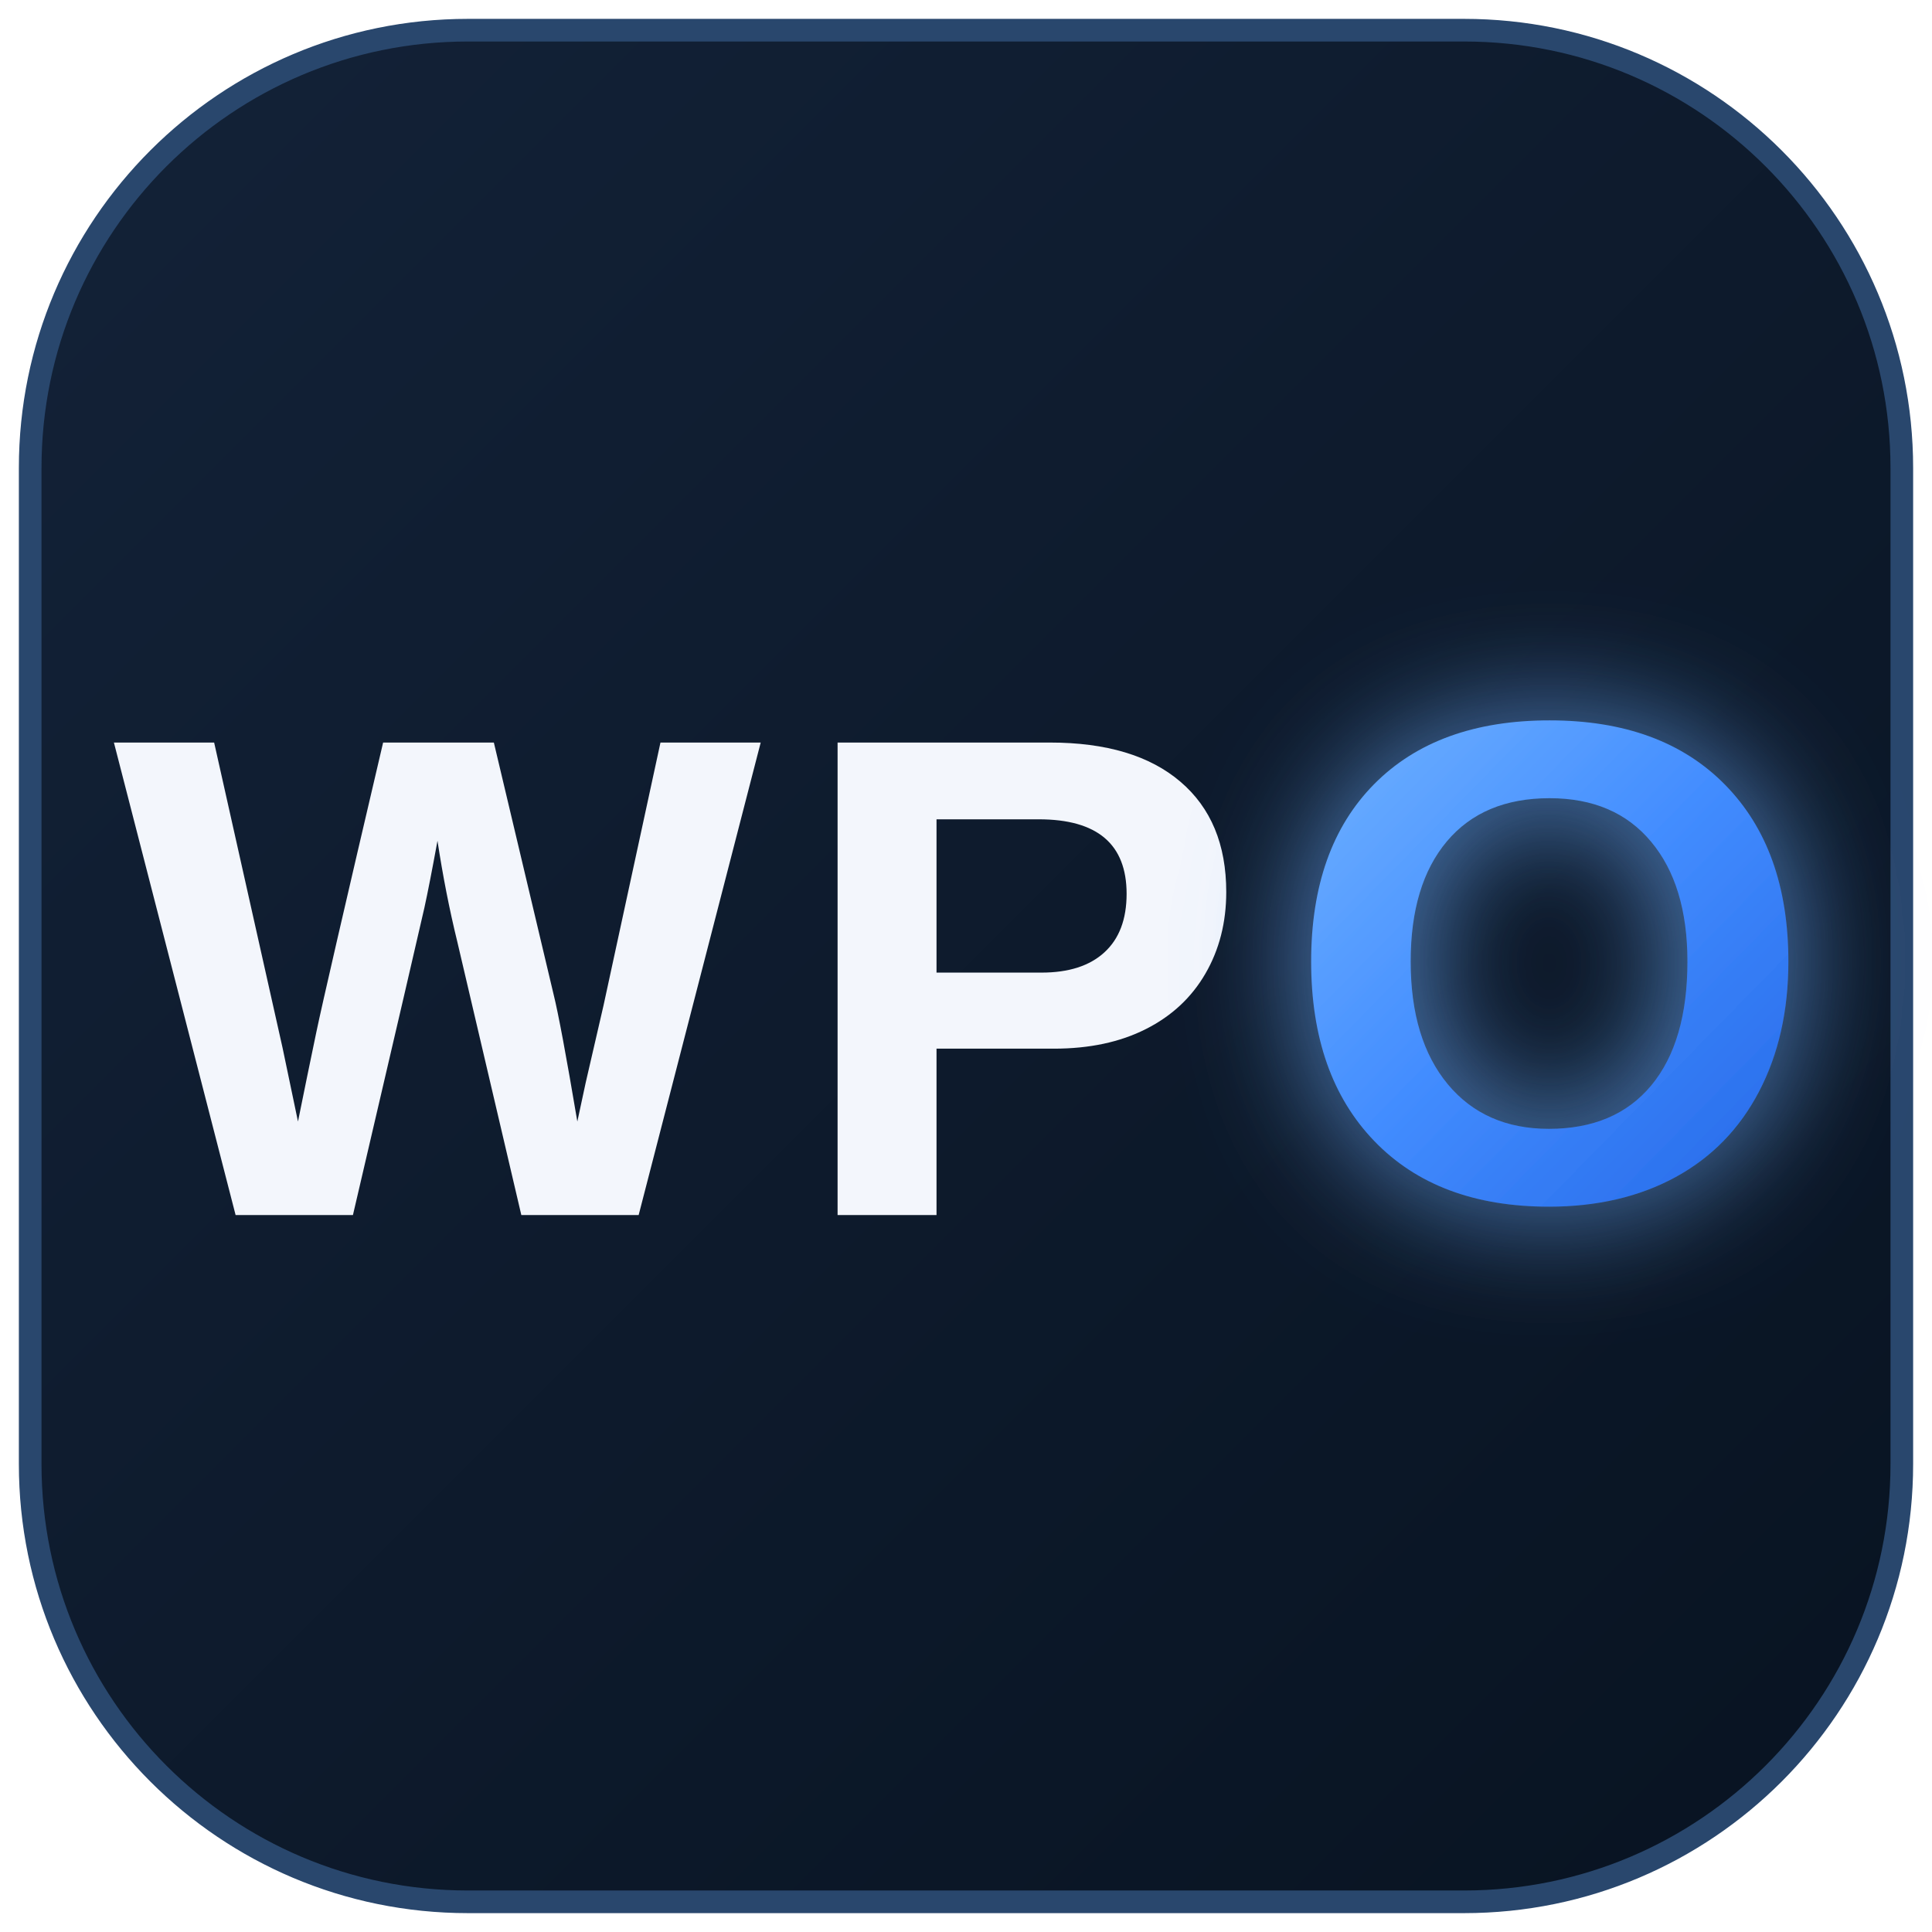
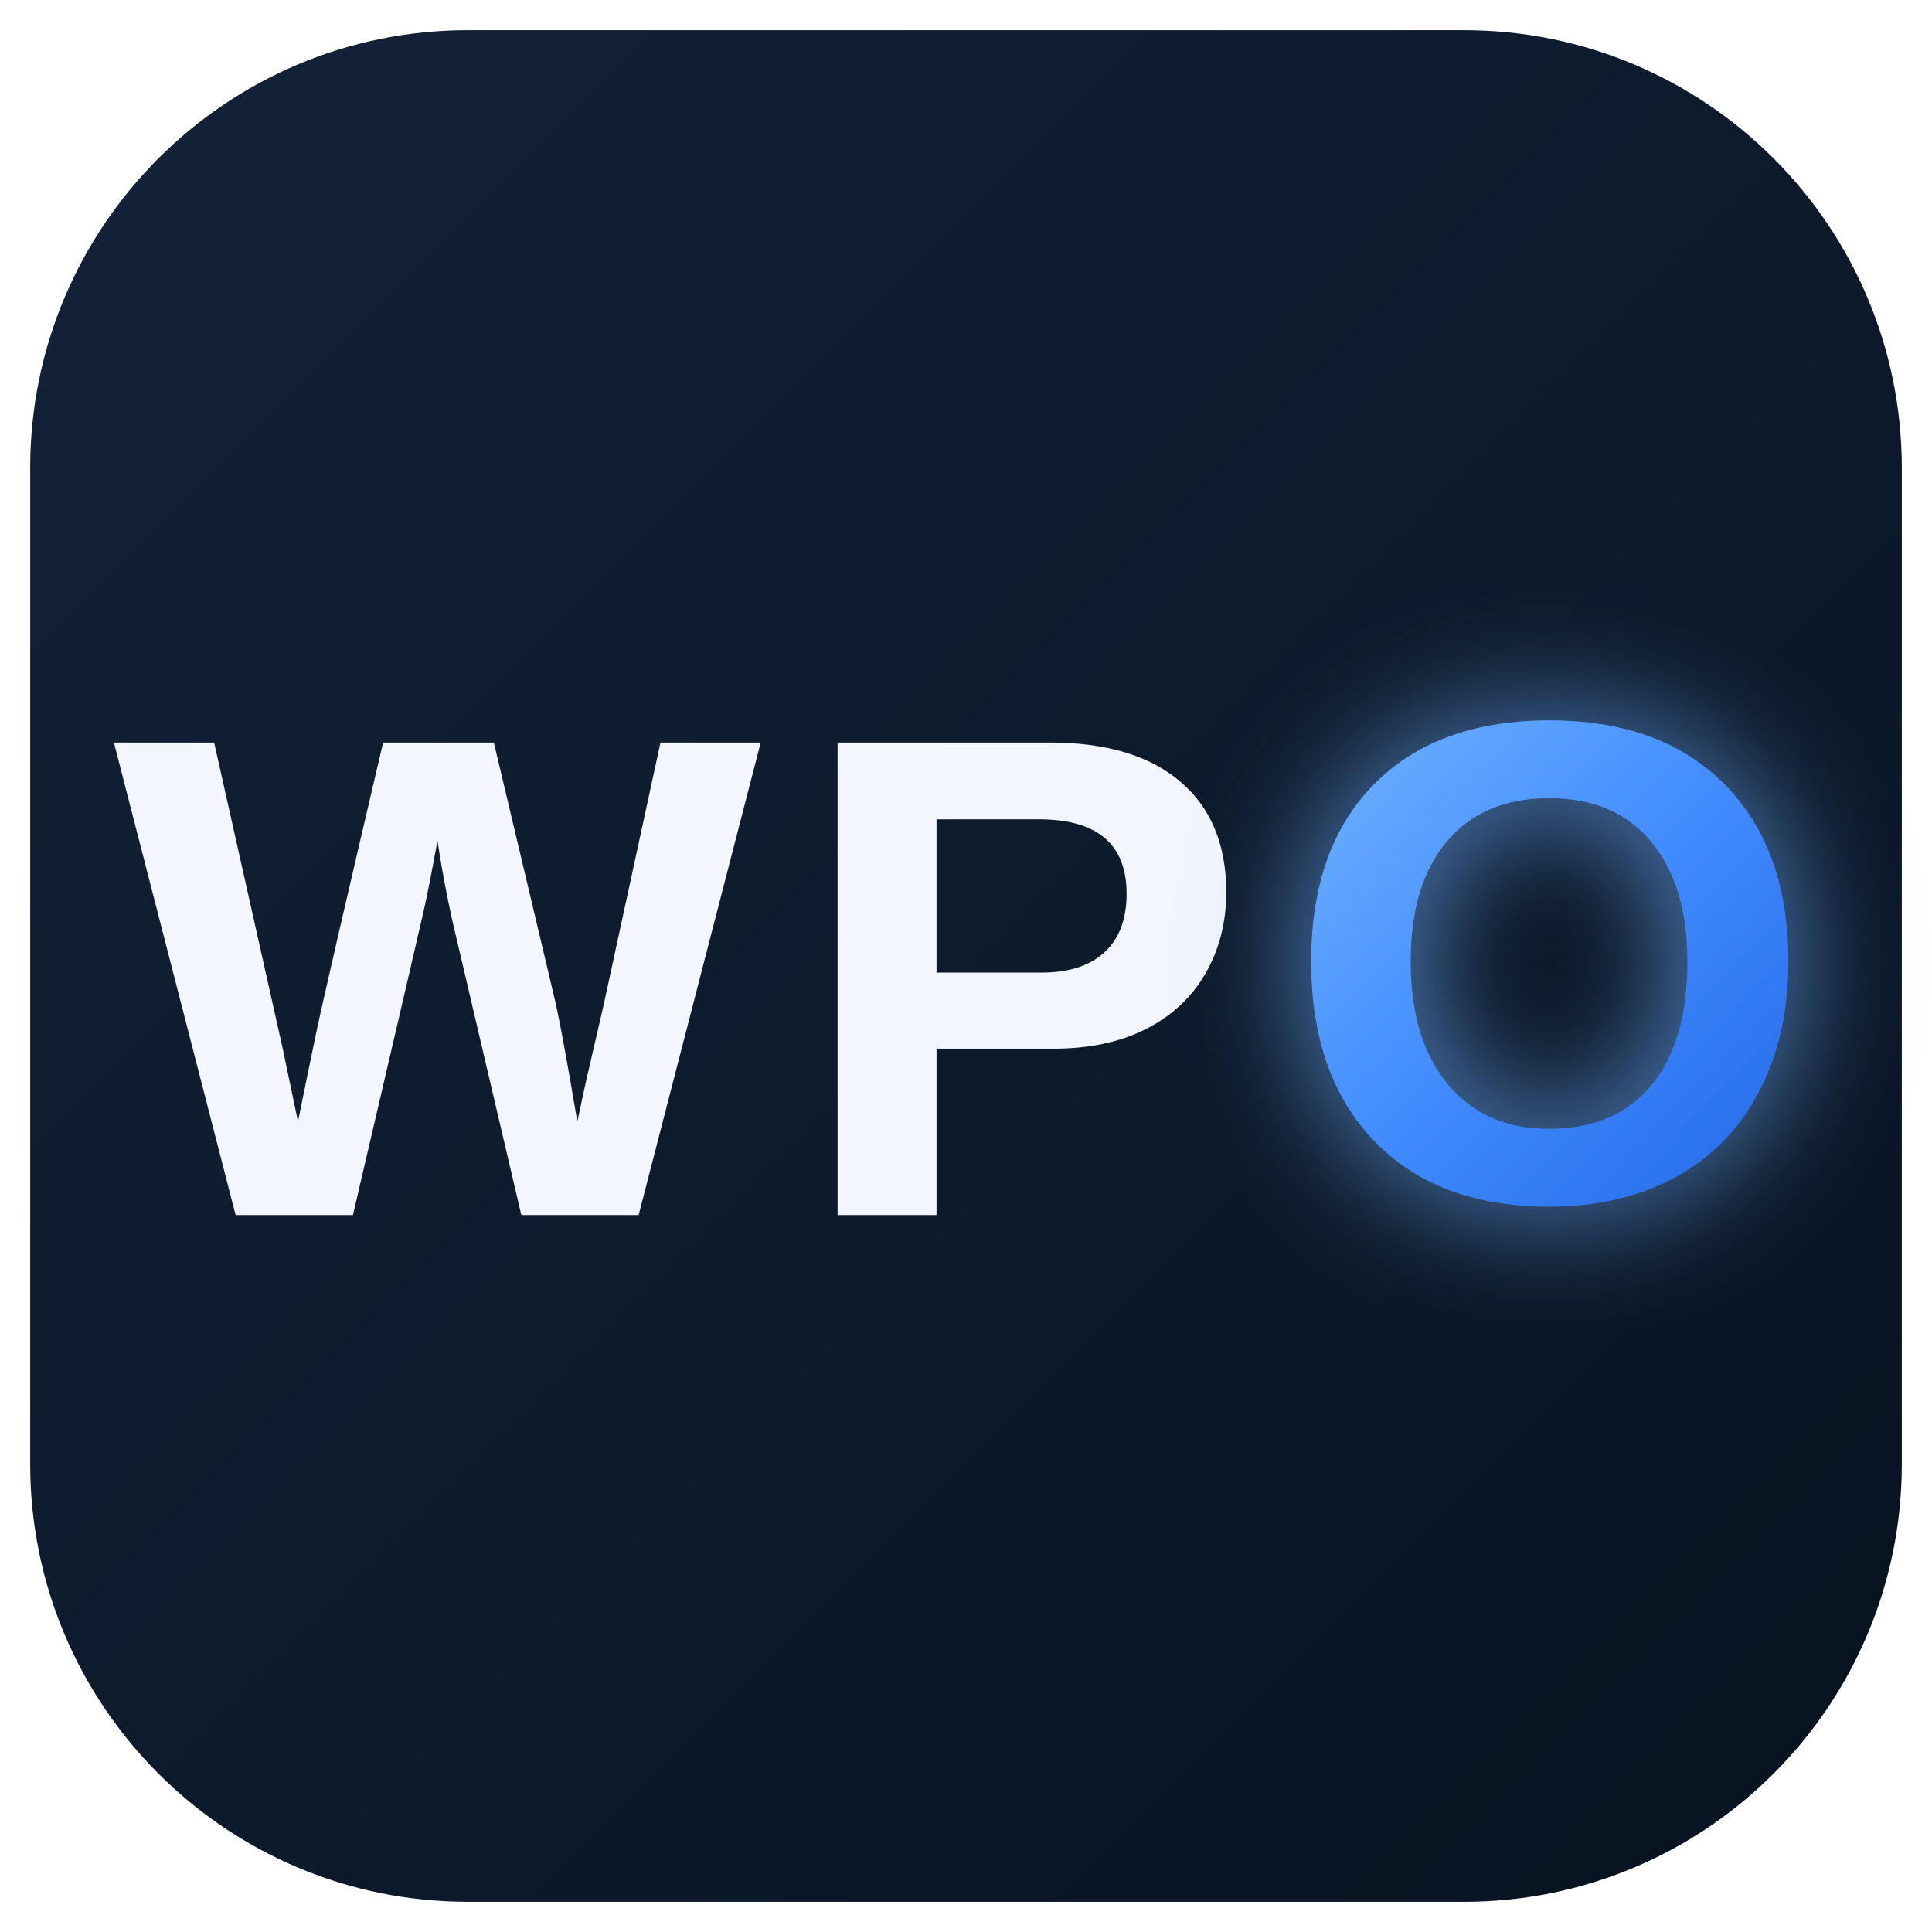
<svg xmlns="http://www.w3.org/2000/svg" width="256" height="256" viewBox="0 0 256 256" role="img" aria-labelledby="title desc">
  <defs>
    <linearGradient id="background" x1="0" y1="0" x2="1" y2="1">
      <stop offset="0" stop-color="#132238" />
      <stop offset="1" stop-color="#081321" />
    </linearGradient>
    <linearGradient id="blue" x1="0" y1="0" x2="1" y2="1">
      <stop offset="0" stop-color="#70b2ff" />
      <stop offset=".48" stop-color="#438dff" />
      <stop offset="1" stop-color="#2468e8" />
    </linearGradient>
    <filter id="blue-glow" x="-80%" y="-80%" width="260%" height="260%">
      <feGaussianBlur stdDeviation="8" result="blur" />
      <feColorMatrix in="blur" type="matrix" values="0 0 0 0 0.16 0 0 0 0 0.43 0 0 0 0 1 0 0 0 0.8 0" result="glow" />
      <feMerge>
        <feMergeNode in="glow" />
        <feMergeNode in="SourceGraphic" />
      </feMerge>
    </filter>
  </defs>
-   <rect x="4" y="4" width="248" height="248" rx="58" fill="url(#background)" stroke="#29476d" stroke-width="3" />
+   <rect x="4" y="4" width="248" height="248" rx="58" fill="url(#background)" />
  <text x="15" y="161" font-family="Arial, Helvetica, sans-serif" font-size="91" font-weight="700" letter-spacing="4" fill="#f3f6fc">WP</text>
  <text x="170" y="159" font-family="Arial, Helvetica, sans-serif" font-size="91" font-weight="700" fill="url(#blue)" filter="url(#blue-glow)">O</text>
</svg>
